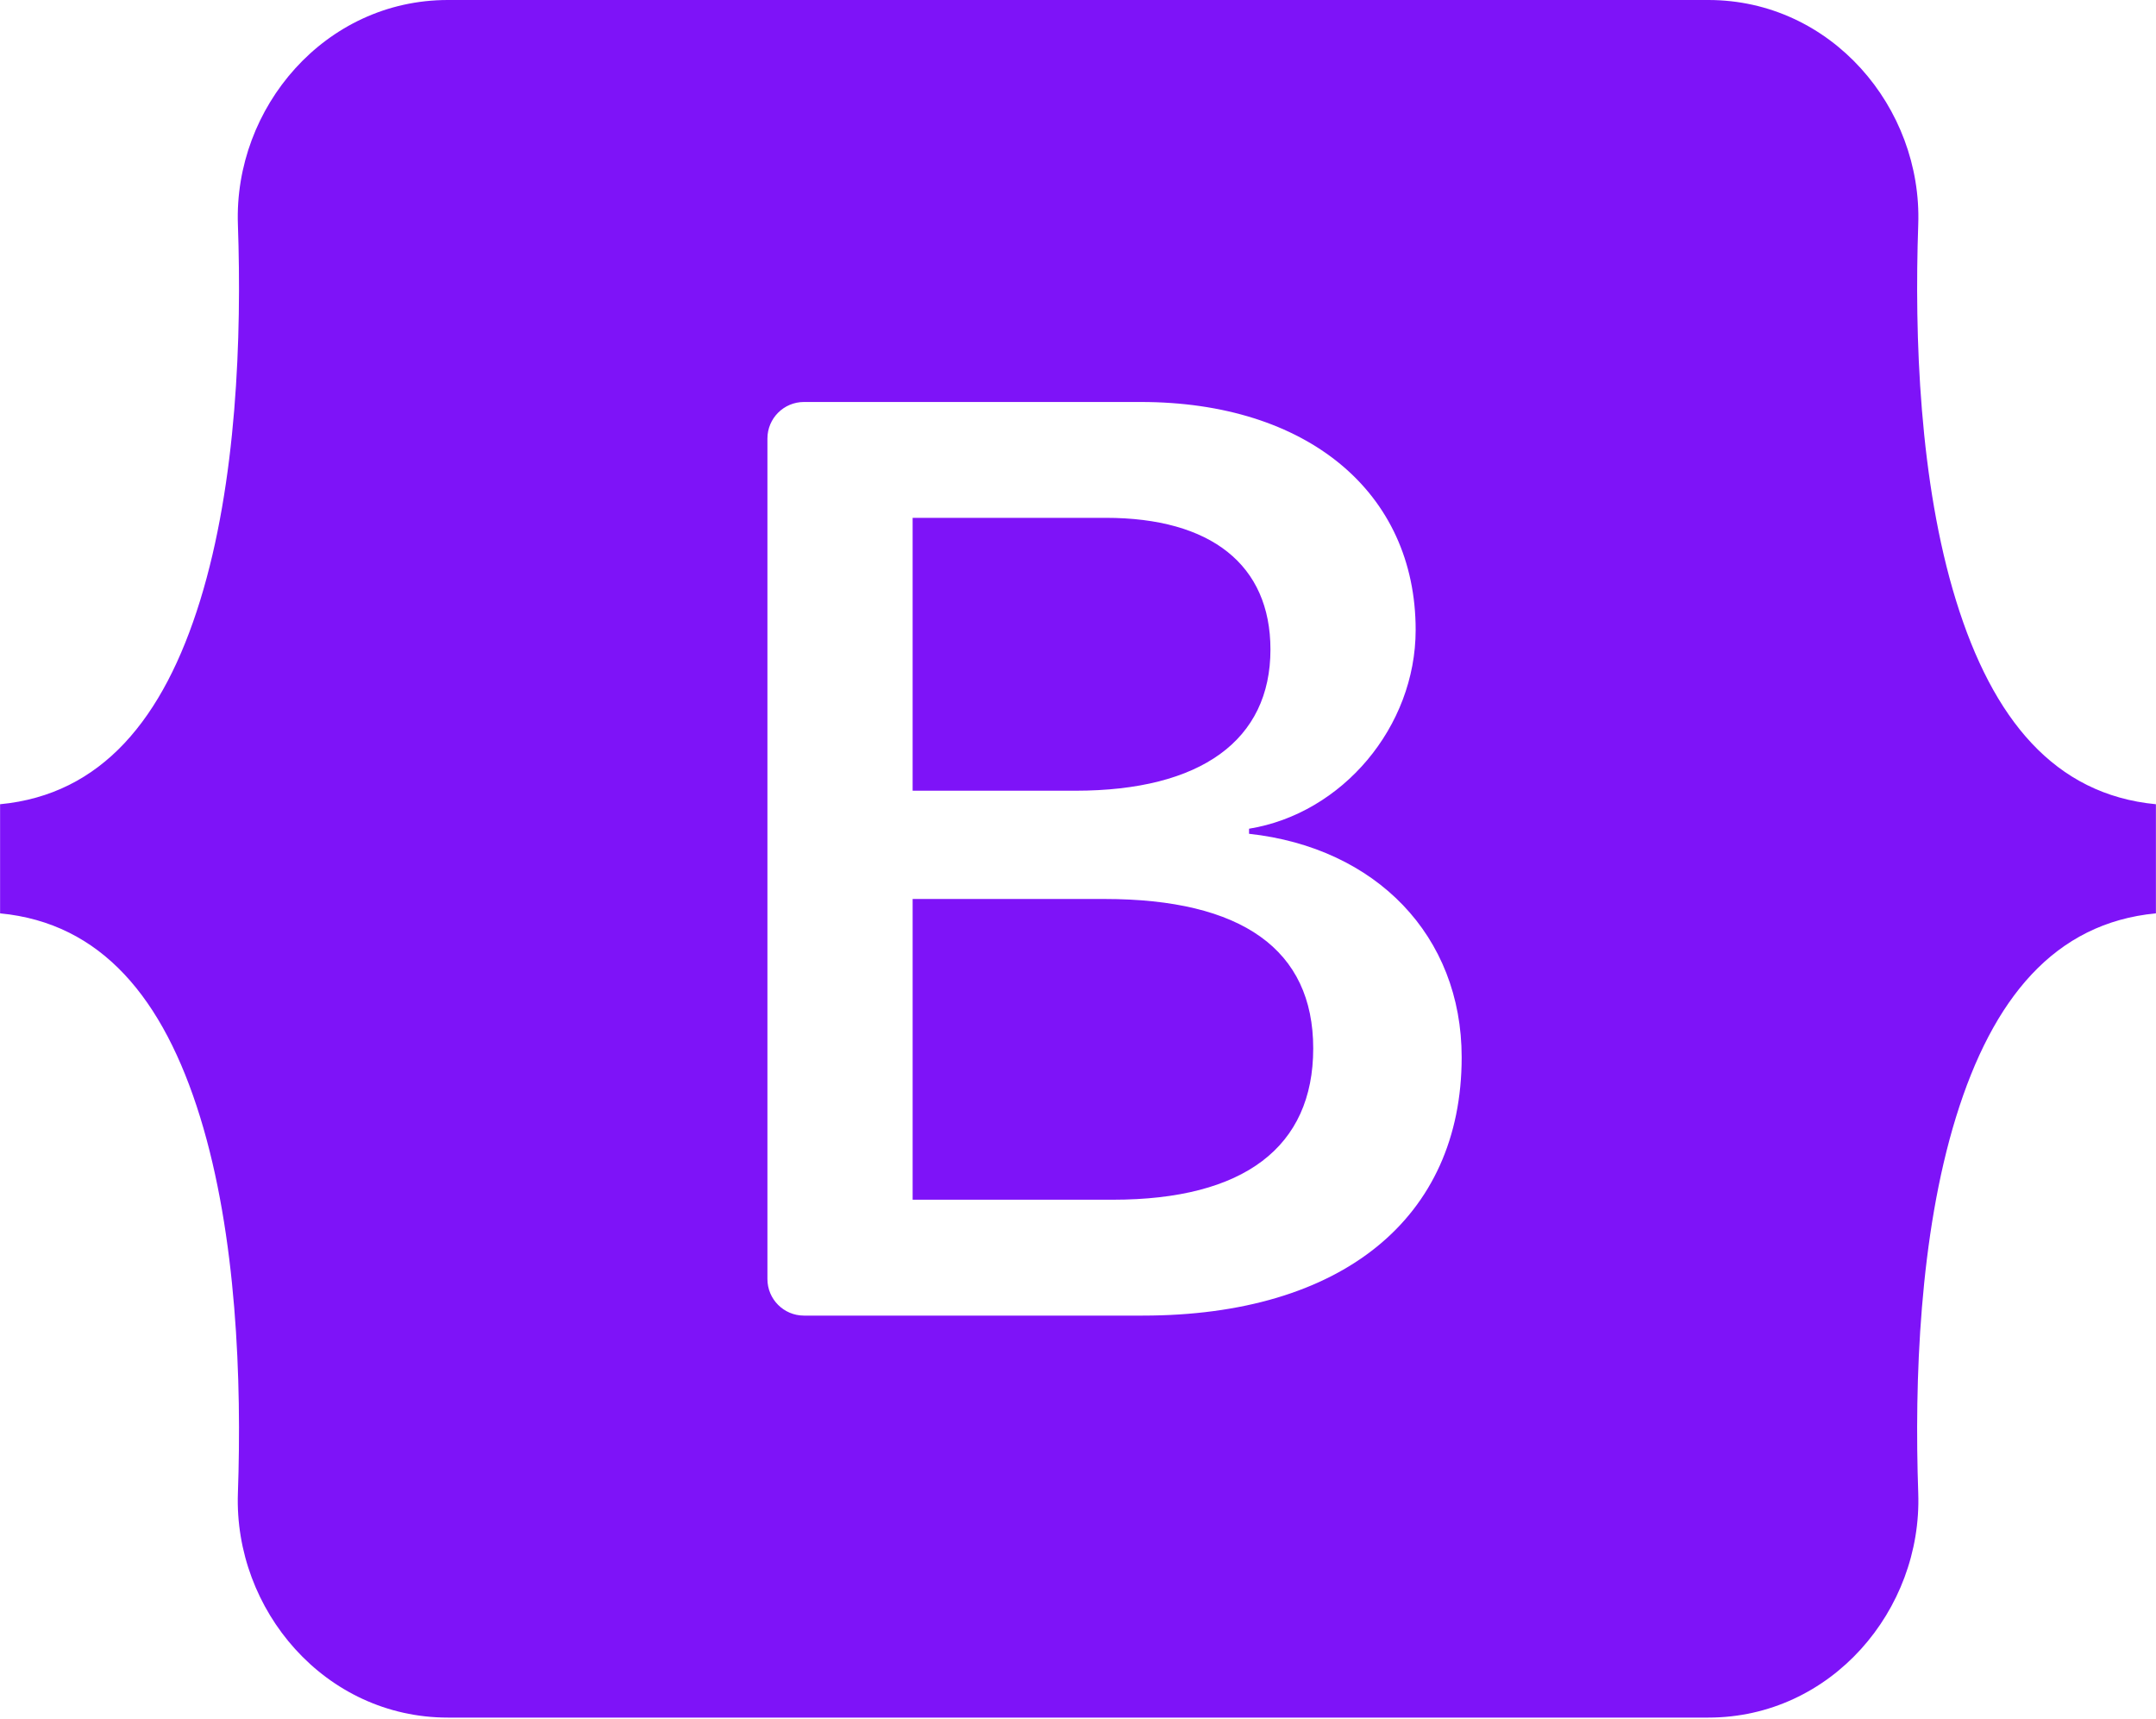
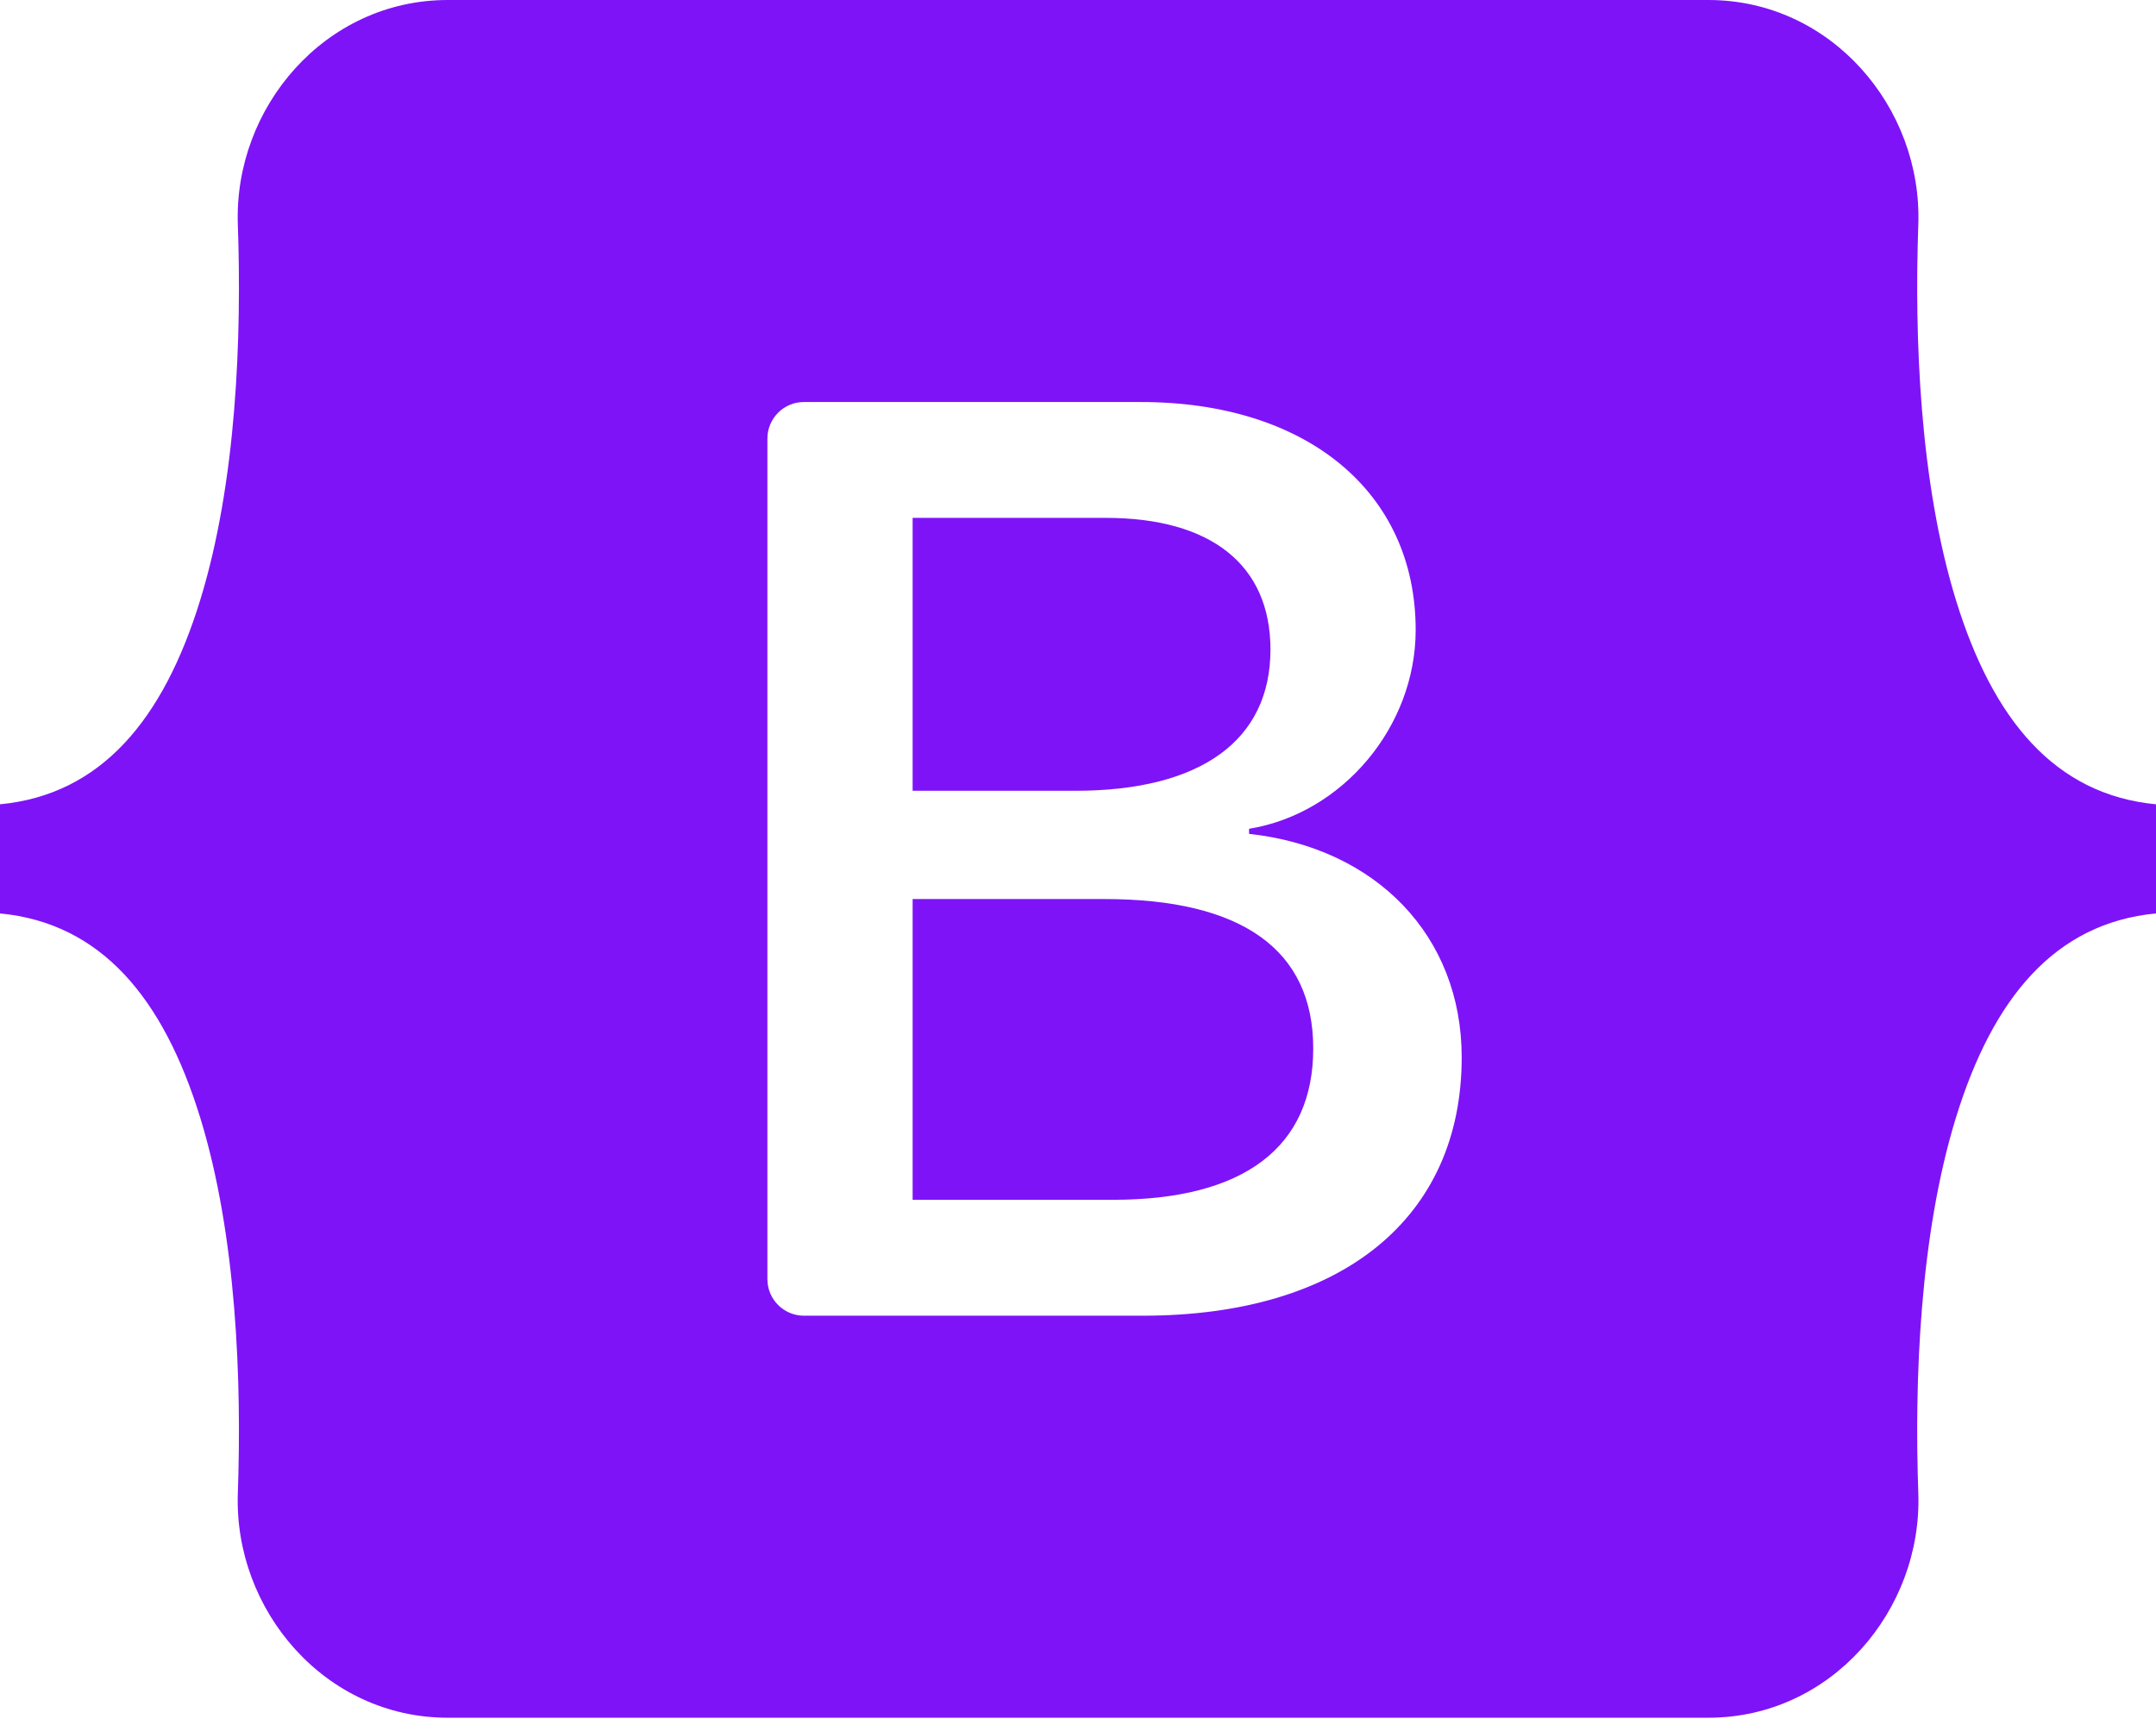
- <svg xmlns="http://www.w3.org/2000/svg" width="40.16" height="32" viewBox="0 0 256 204">
-   <path fill="#7E13F8" d="M53.172 0C38.565 0 27.756 12.785 28.24 26.65c.465 13.32-.139 30.573-4.482 44.642C19.402 85.402 12.034 94.34 0 95.488v12.956c12.034 1.148 19.402 10.086 23.758 24.197c4.343 14.069 4.947 31.32 4.482 44.641c-.484 13.863 10.325 26.65 24.934 26.65h149.673c14.608 0 25.414-12.785 24.93-26.65c-.464-13.32.139-30.572 4.482-44.641c4.359-14.11 11.707-23.05 23.741-24.197V95.488c-12.034-1.148-19.382-10.086-23.74-24.196c-4.344-14.067-4.947-31.321-4.483-44.642C228.261 12.787 217.455 0 202.847 0H53.17zM173.56 125.533c0 19.092-14.24 30.67-37.872 30.67h-40.23a4.339 4.339 0 0 1-4.338-4.339V52.068a4.339 4.339 0 0 1 4.339-4.34h39.999c19.705 0 32.637 10.675 32.637 27.063c0 11.503-8.7 21.801-19.783 23.604v.601c15.089 1.655 25.248 12.104 25.248 26.537m-42.26-64.05h-22.937v32.4h19.32c14.934 0 23.17-6.014 23.17-16.764c0-10.073-7.082-15.636-19.552-15.636m-22.937 45.256v35.705h23.782c15.548 0 23.786-6.239 23.786-17.965c0-11.728-8.467-17.742-24.786-17.742h-22.782z" />
+ <svg xmlns="http://www.w3.org/2000/svg" width="256" height="204" viewBox="0 0 256 204">
+   <path fill="#7e13f8" d="M53.172 0C38.565 0 27.756 12.785 28.24 26.65c.465 13.32-.139 30.573-4.482 44.642C19.402 85.402 12.034 94.34 0 95.488v12.956c12.034 1.148 19.402 10.086 23.758 24.197c4.343 14.069 4.947 31.32 4.482 44.641c-.484 13.863 10.325 26.65 24.934 26.65h149.673c14.608 0 25.414-12.785 24.93-26.65c-.464-13.32.139-30.572 4.482-44.641c4.359-14.11 11.707-23.05 23.741-24.197V95.488c-12.034-1.148-19.382-10.086-23.74-24.196c-4.344-14.067-4.947-31.321-4.483-44.642C228.261 12.787 217.455 0 202.847 0H53.17zM173.56 125.533c0 19.092-14.24 30.67-37.872 30.67h-40.23a4.34 4.34 0 0 1-4.338-4.339V52.068a4.34 4.34 0 0 1 4.339-4.34h39.999c19.705 0 32.637 10.675 32.637 27.063c0 11.503-8.7 21.801-19.783 23.604v.601c15.089 1.655 25.248 12.104 25.248 26.537m-42.26-64.05h-22.937v32.4h19.32c14.934 0 23.17-6.014 23.17-16.764c0-10.073-7.082-15.636-19.552-15.636m-22.937 45.256v35.705h23.782c15.548 0 23.786-6.239 23.786-17.965c0-11.728-8.467-17.742-24.786-17.742h-22.782z" />
</svg>
